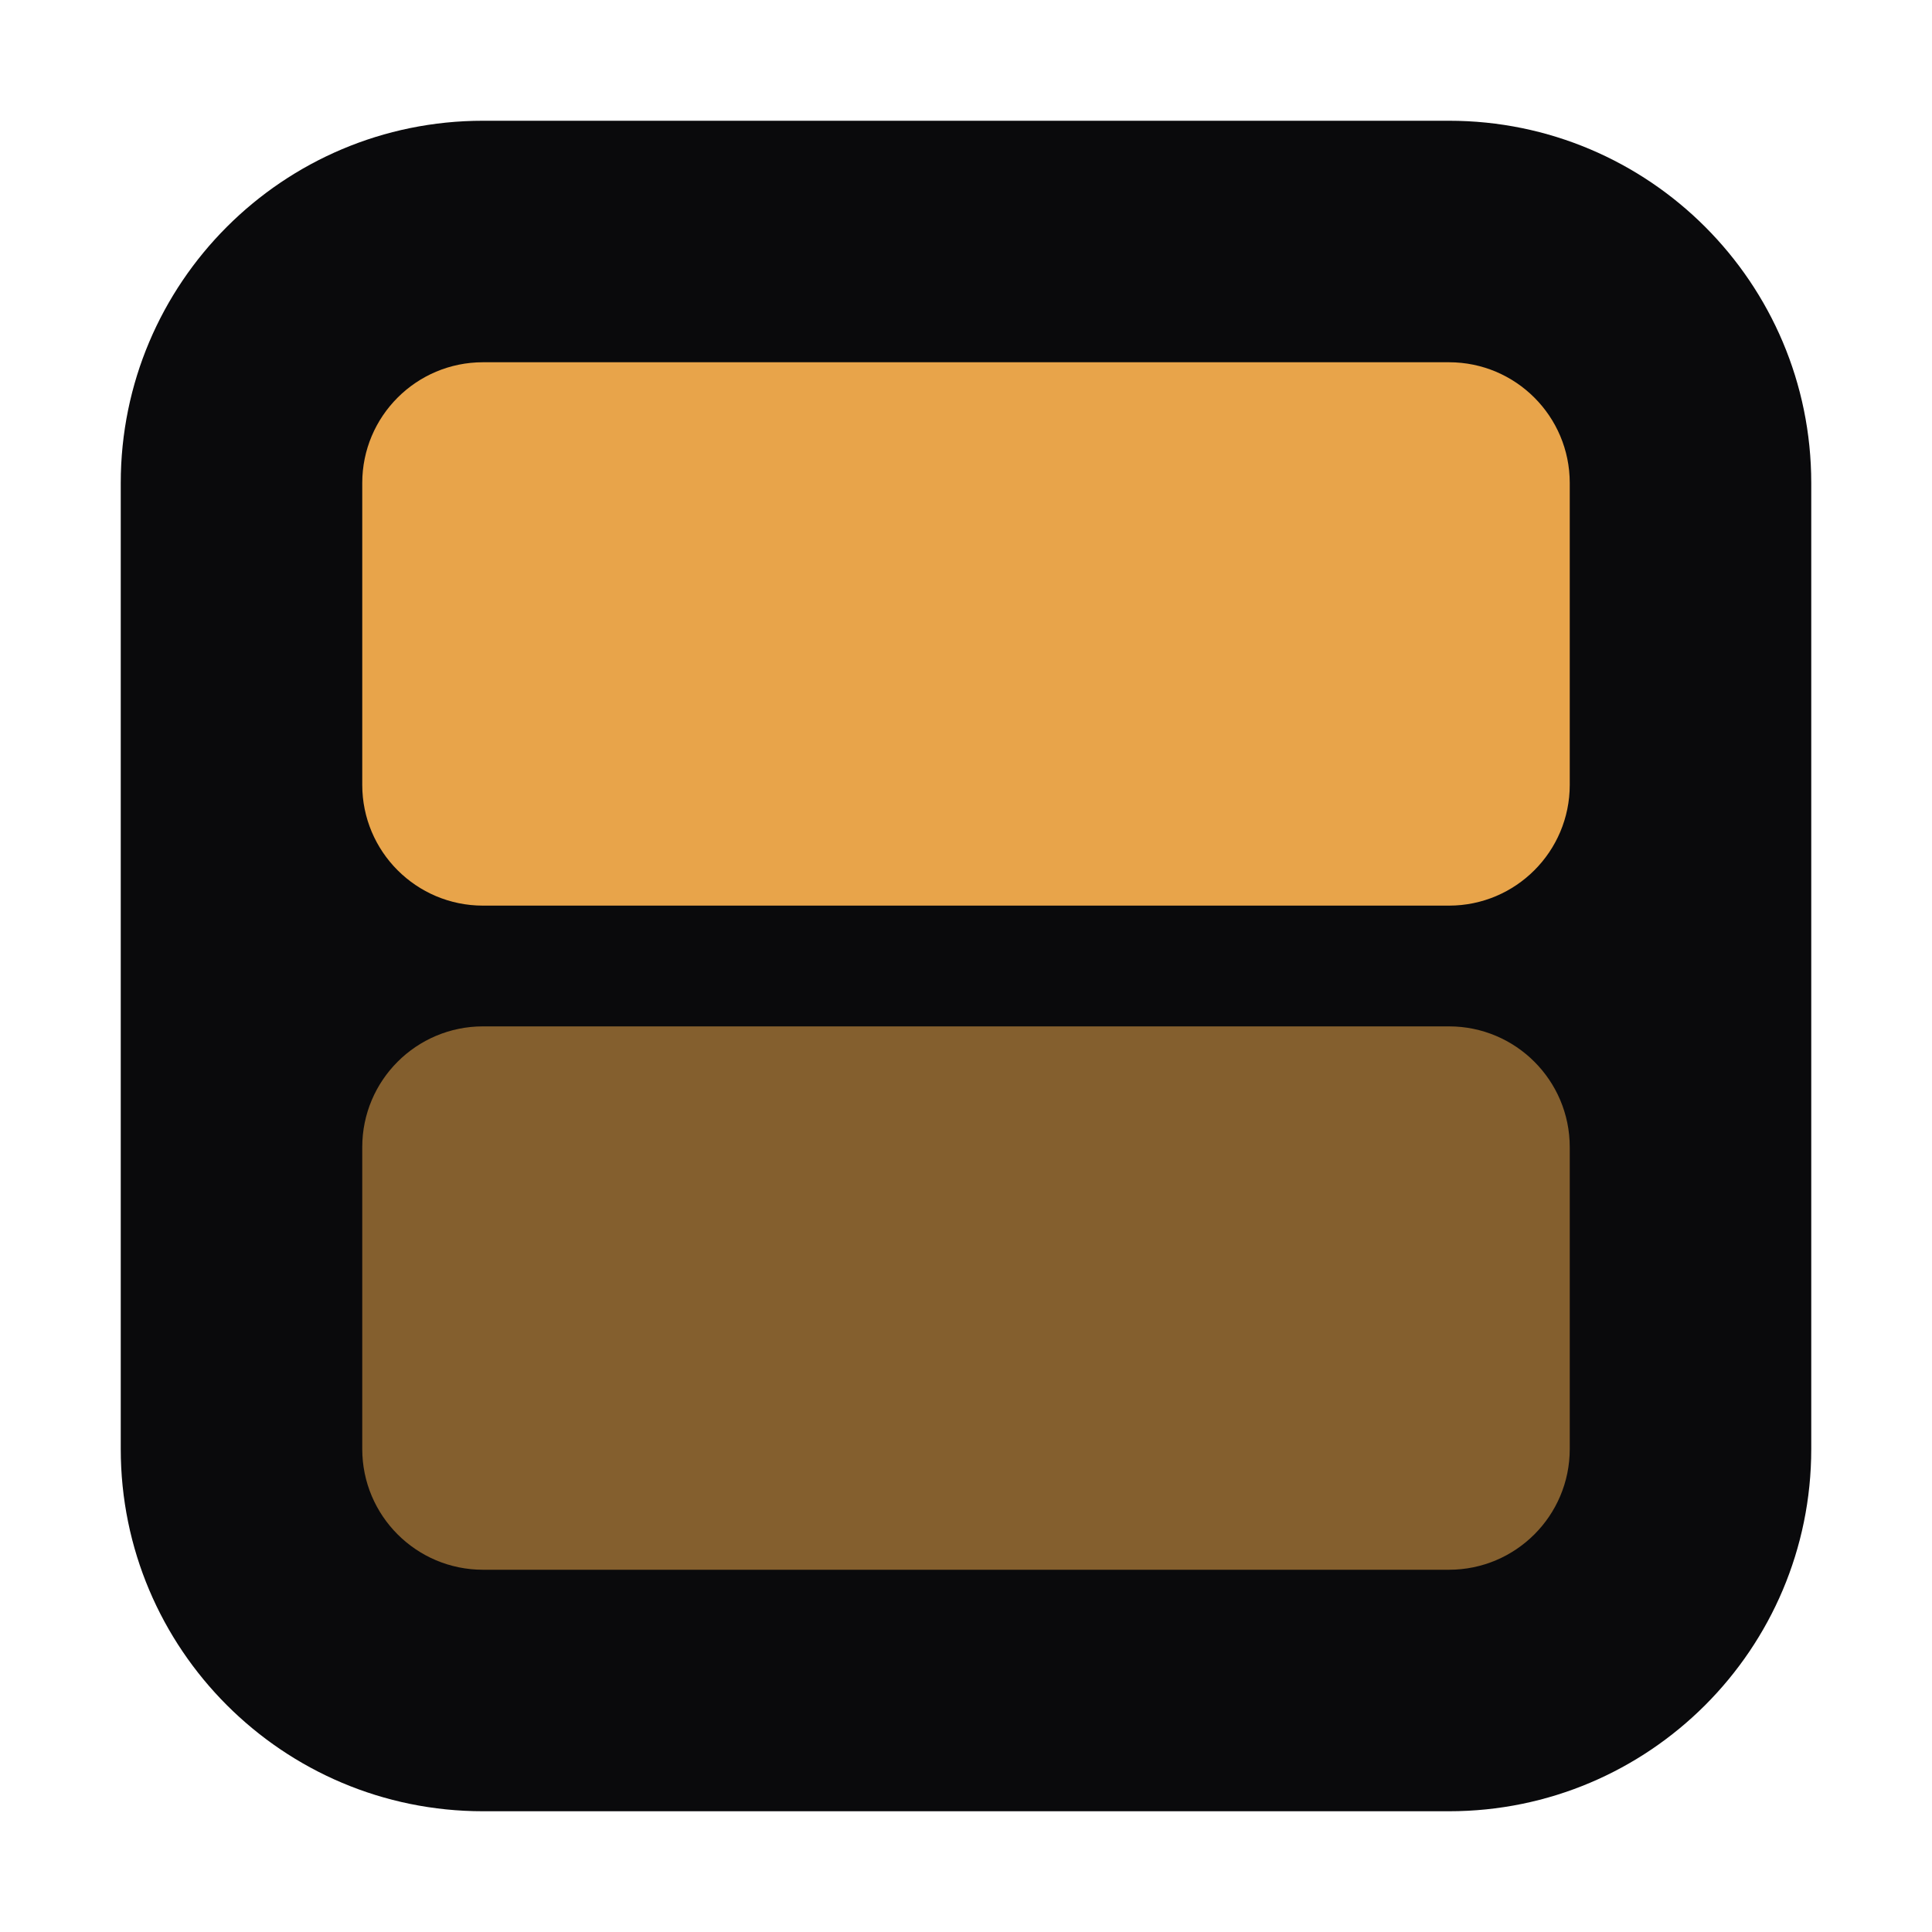
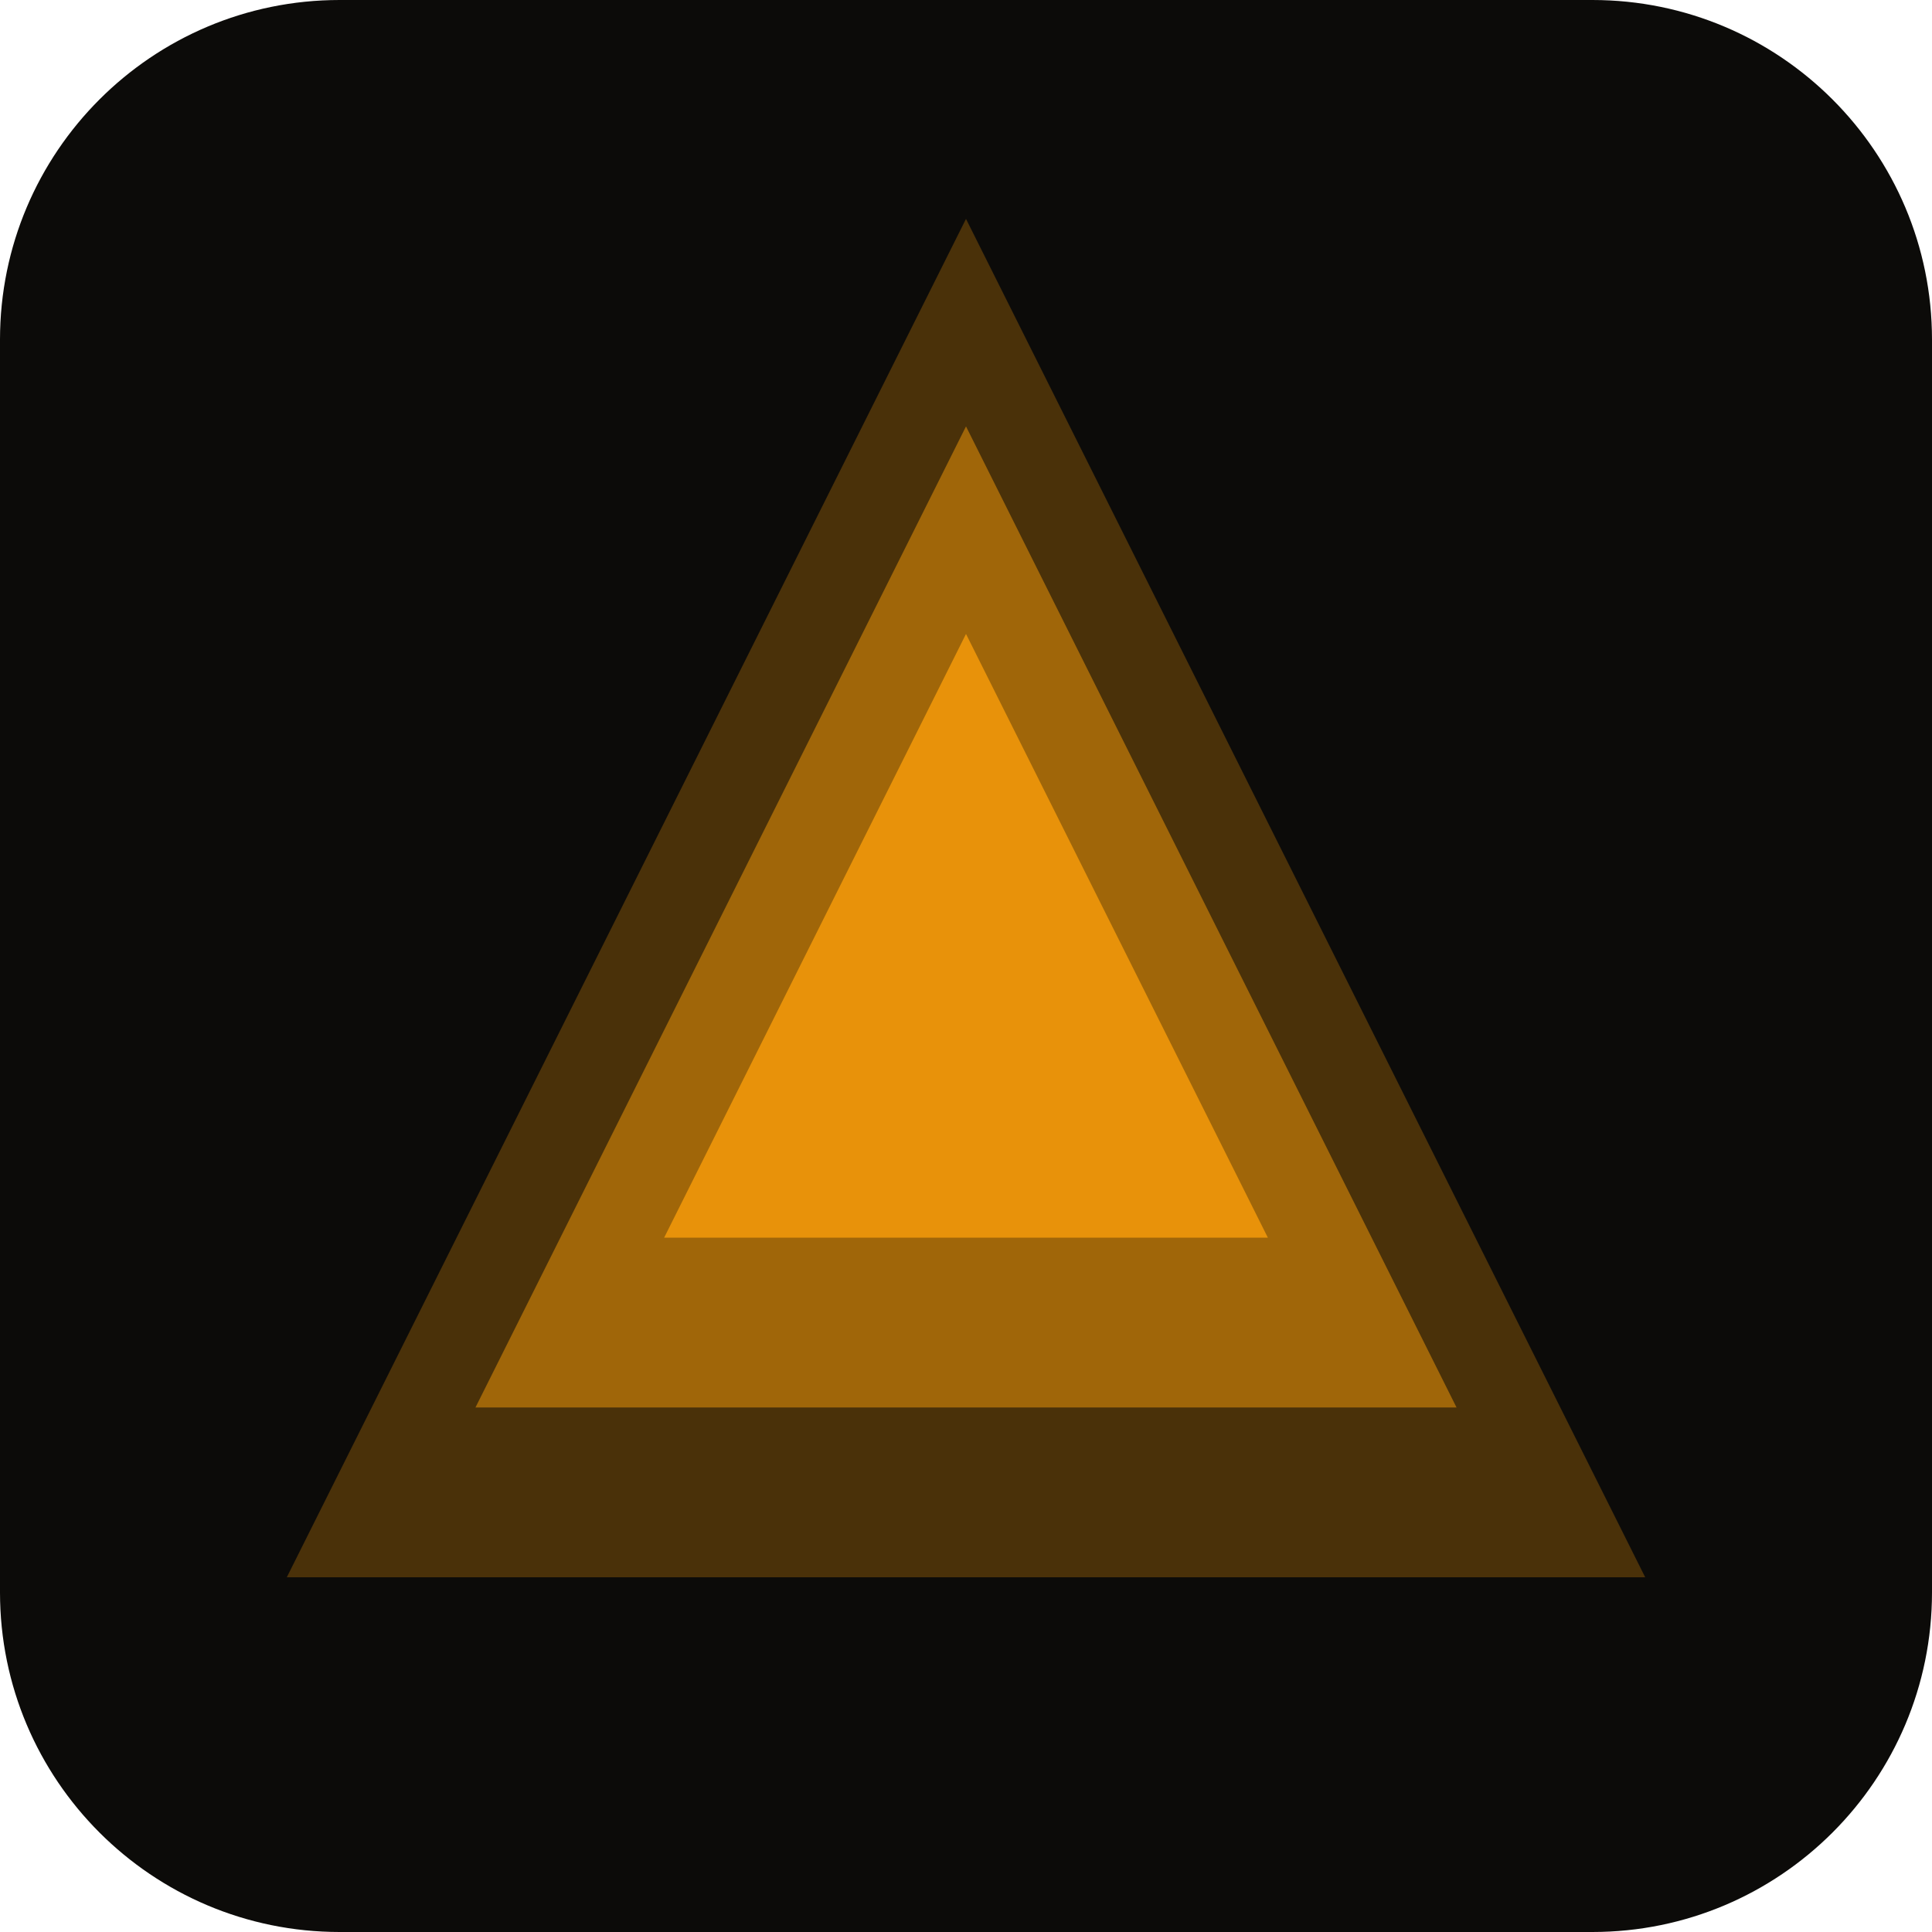
- <svg xmlns="http://www.w3.org/2000/svg" viewBox="0 0 32 32" width="32" height="32">
-   <rect x="2" y="2" width="28" height="28" rx="6" fill="#0a0a0c" />
-   <rect x="6" y="6" width="20" height="9" rx="2" fill="#e8a44a" />
-   <rect x="6" y="17" width="20" height="9" rx="2" fill="#e8a44a" opacity="0.55" />
+ <svg xmlns="http://www.w3.org/2000/svg" viewBox="0 0 1024 1024" role="img" aria-label="Favicon">
+   <defs>
+     <clipPath id="bn-fav-clip">
+       <rect width="1024" height="1024" rx="180" ry="180" />
+     </clipPath>
+   </defs>
+   <rect width="1024" height="1024" rx="180" ry="180" fill="#0C0B09" />
+   <g clip-path="url(#bn-fav-clip)">
+     <polygon points="512,116 872,836 152,836" fill="#E8920A" opacity="0.28" />
+     <polygon points="512,226 772,746 252,746" fill="#E8920A" opacity="0.55" />
+     <polygon points="512,336 672,656 352,656" fill="#E8920A" opacity="1" />
+   </g>
</svg>
